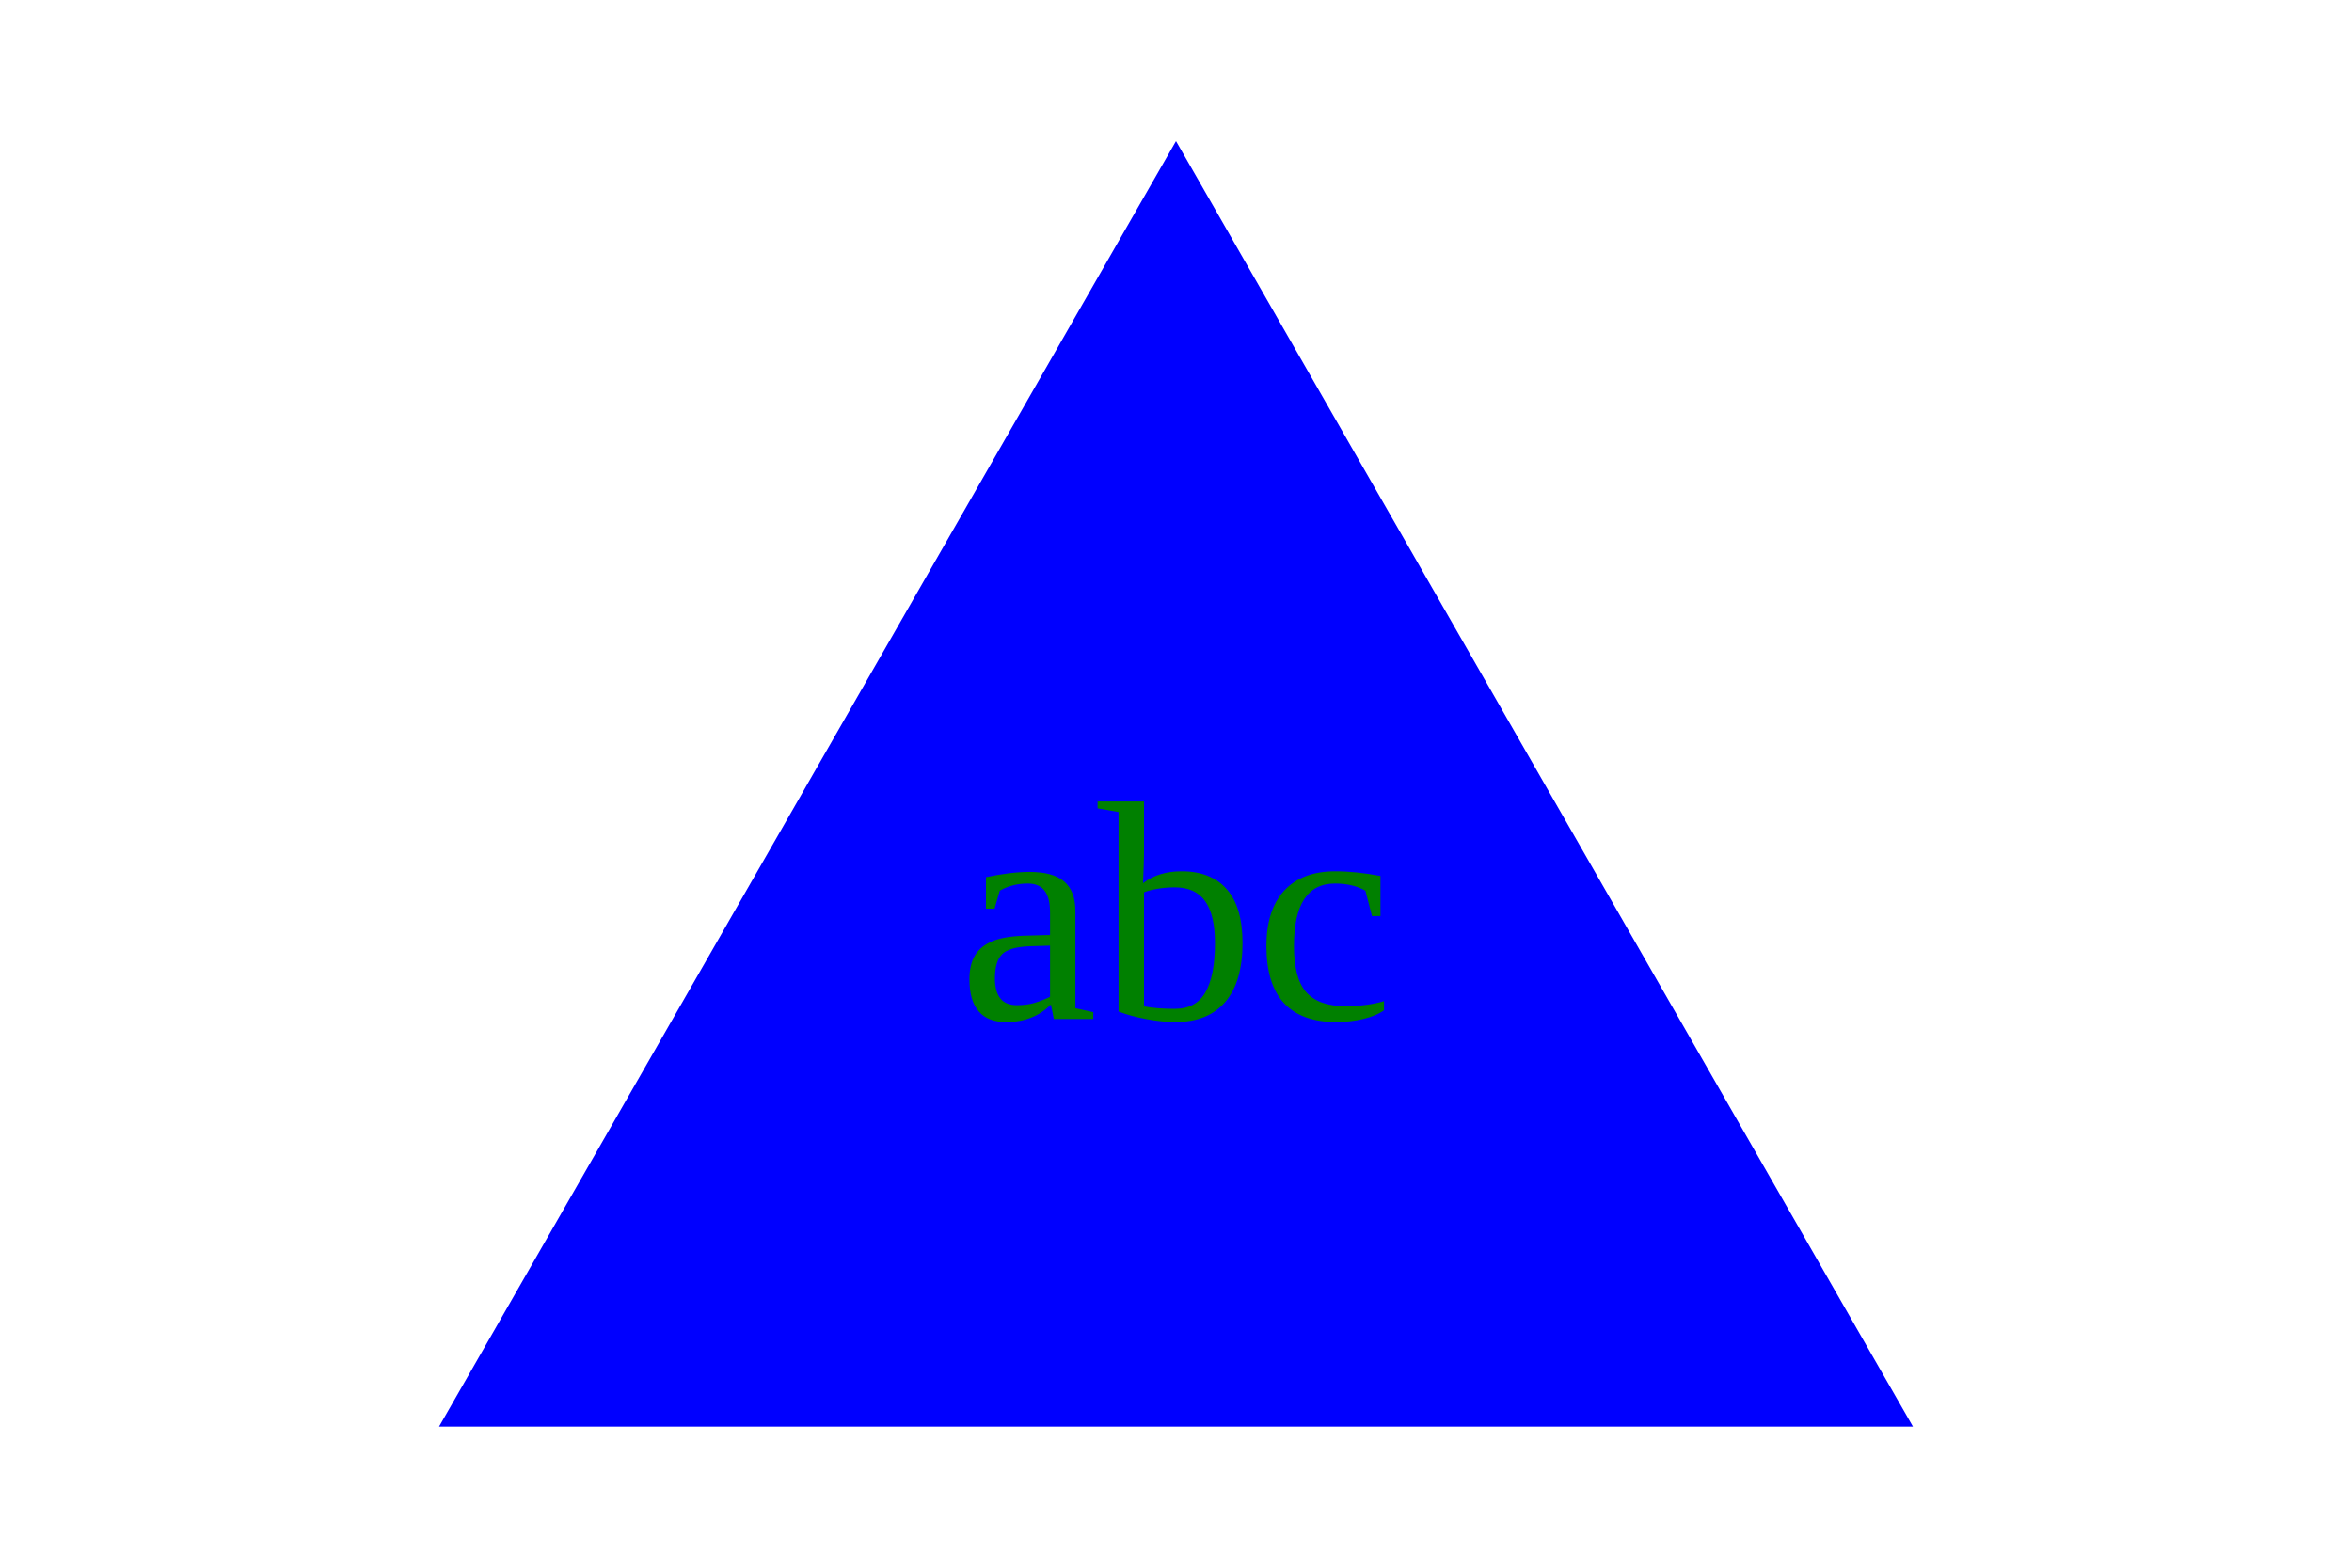
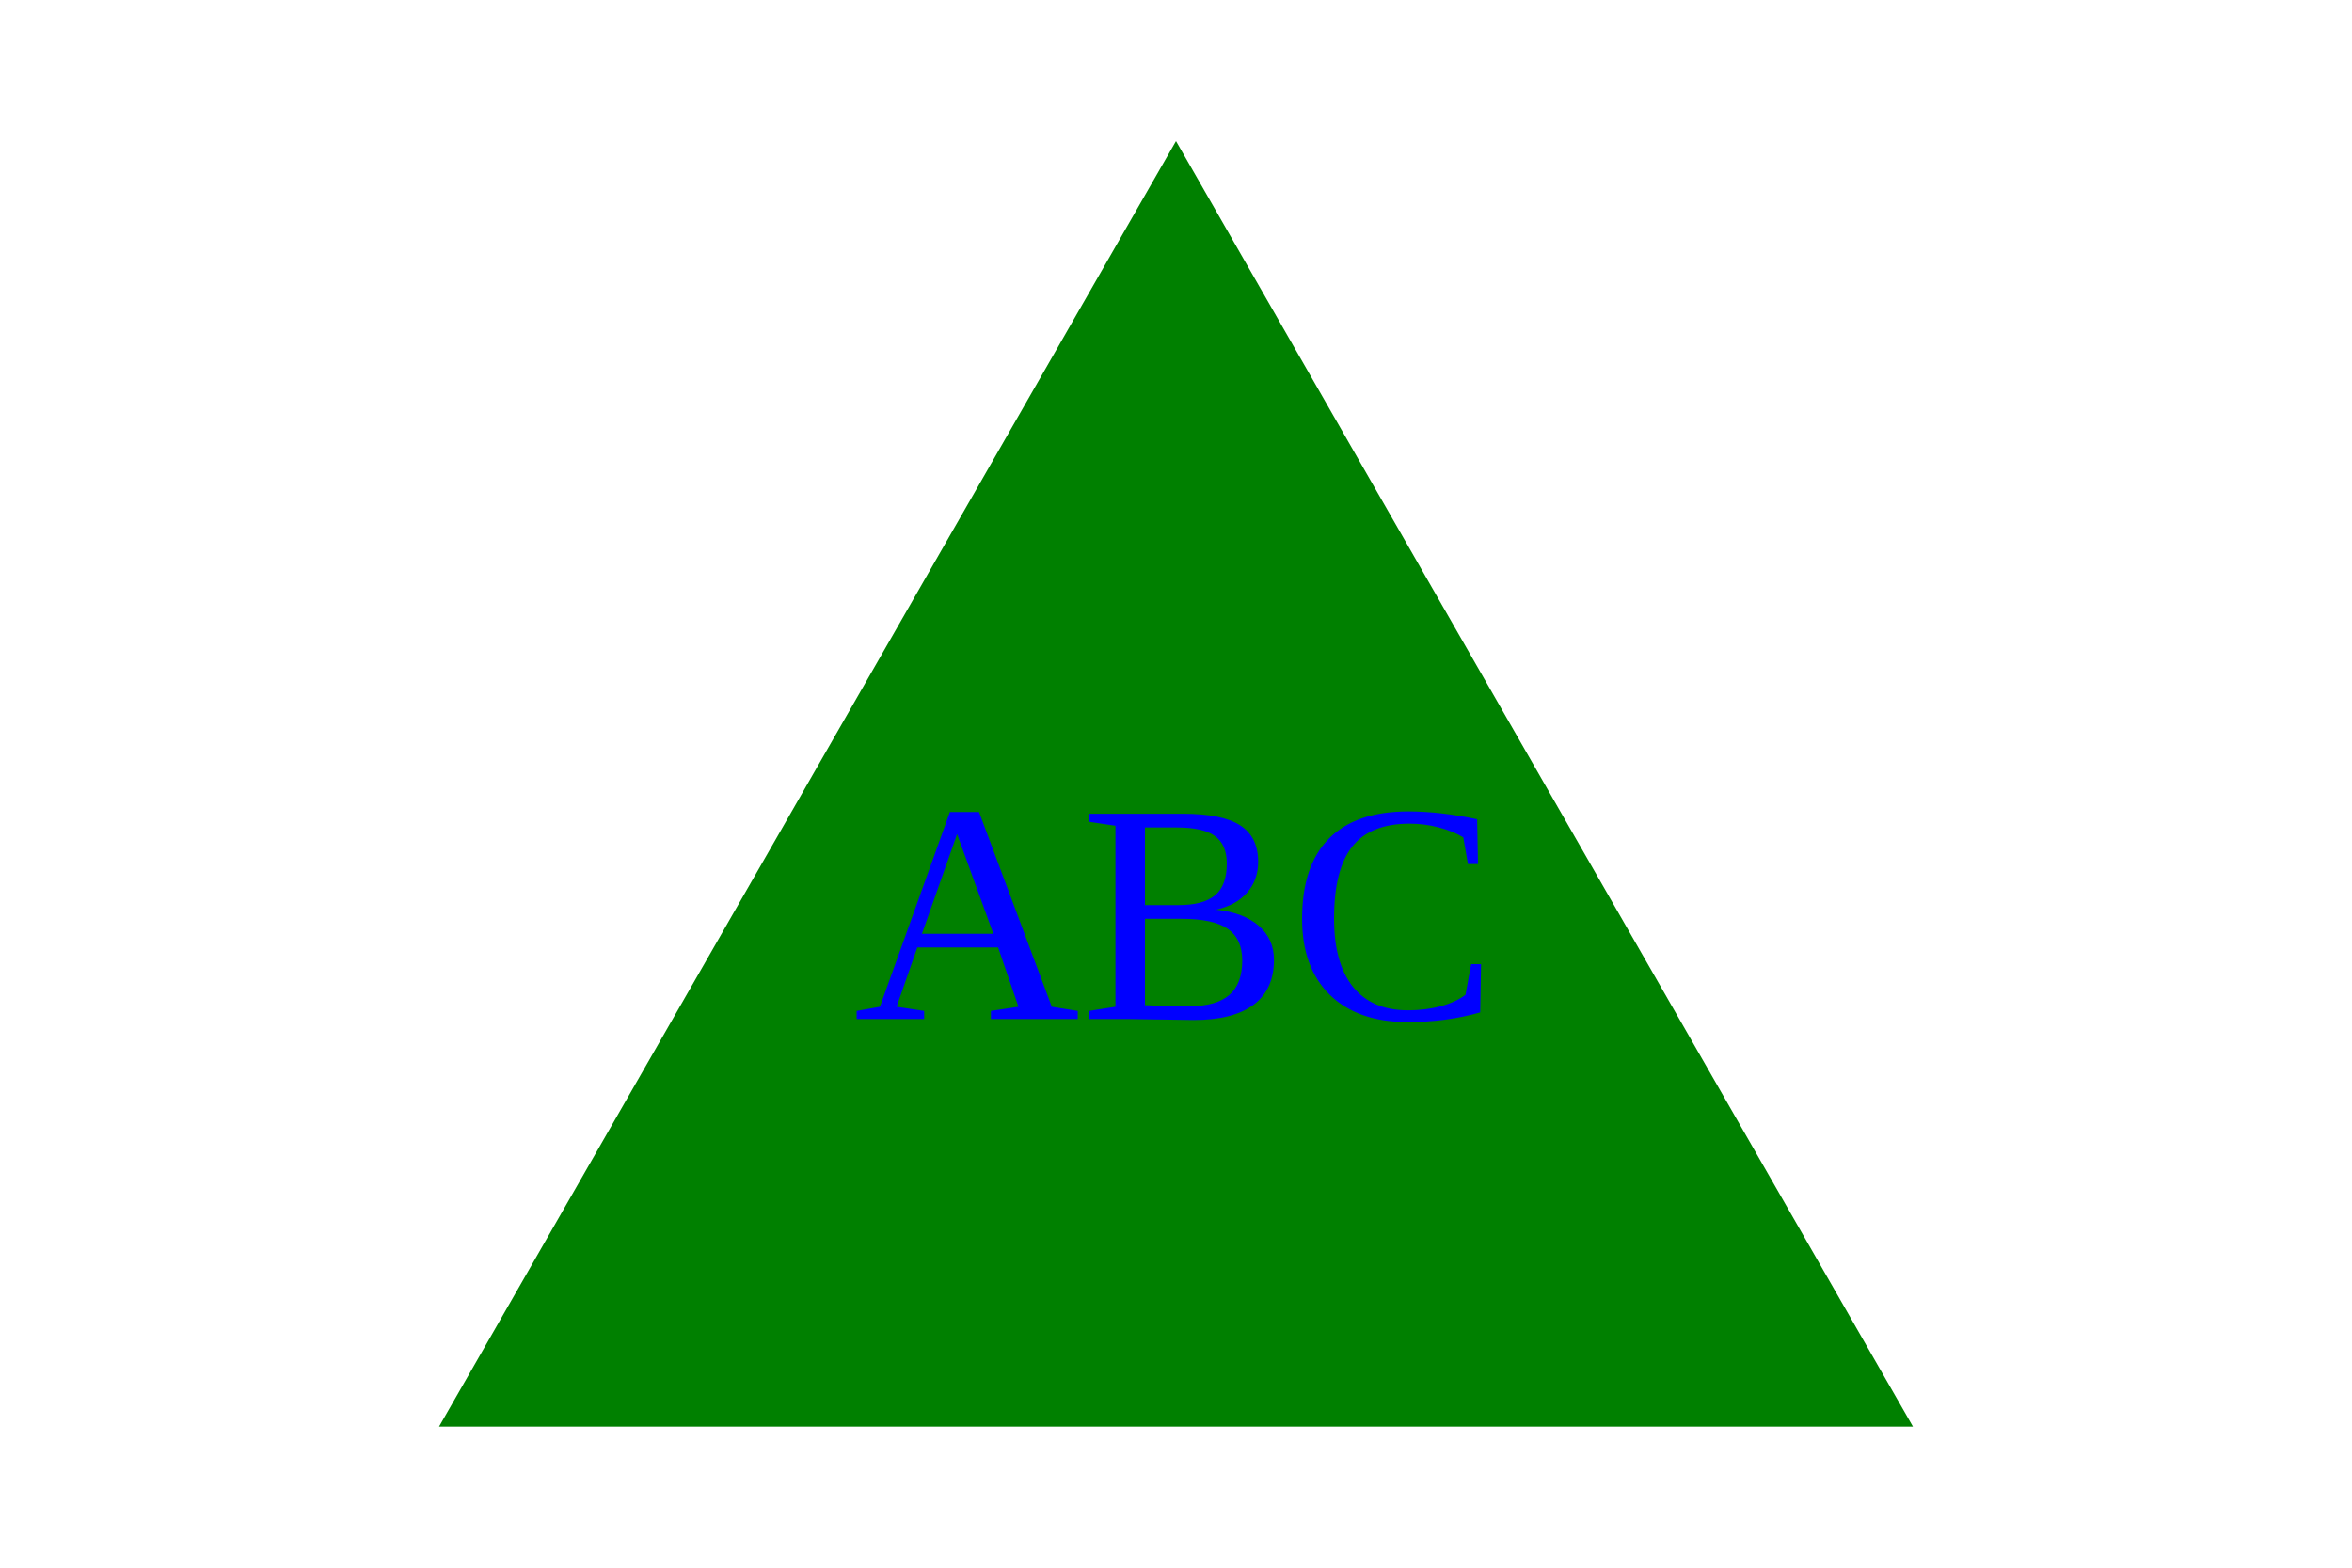
<svg xmlns="http://www.w3.org/2000/svg" version="1.1" width="300" height="200">
-   <g>Triangle<polygon points="150, 18 244, 182 56, 182" fill="blue" />
-     <text x="150" y="130" text-anchor="middle" font-size="40" fill="green">abc</text>
+   <g>Triangle<polygon points="150, 18 244, 182 56, 182" fill="green" />
+     <text x="150" y="130" text-anchor="middle" font-size="40" fill="blue">ABC</text>
  </g>
</svg>
